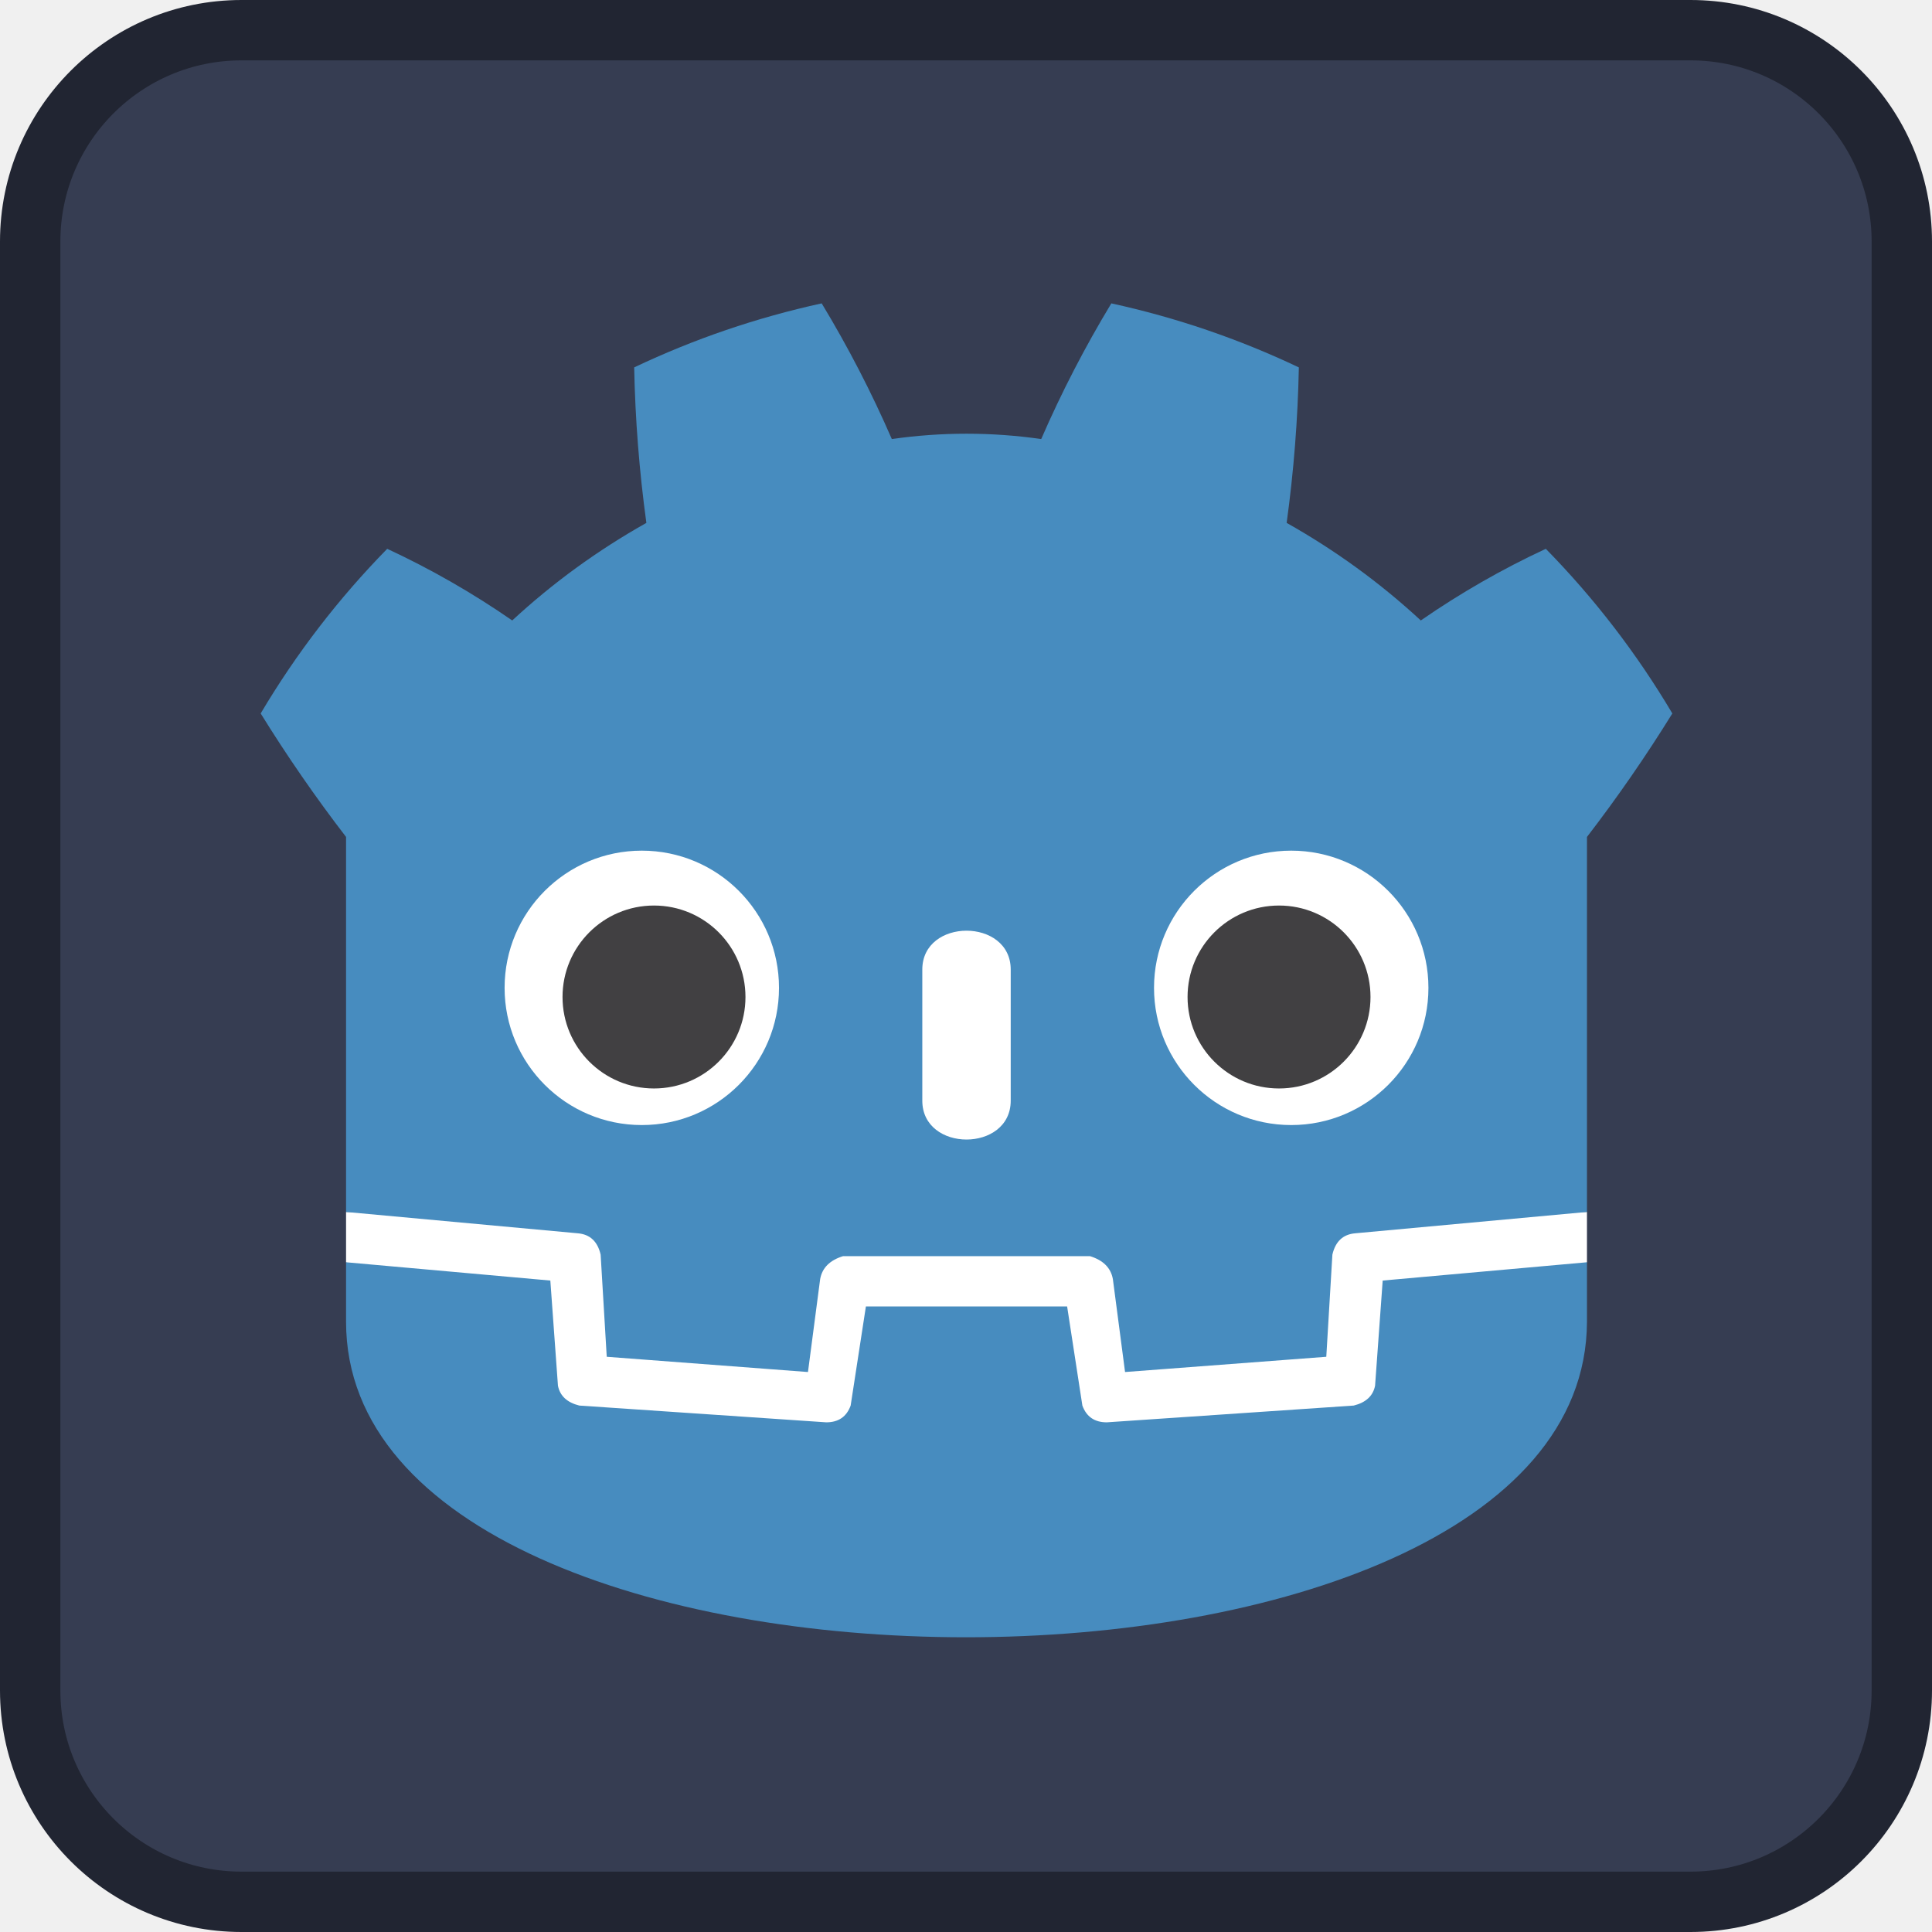
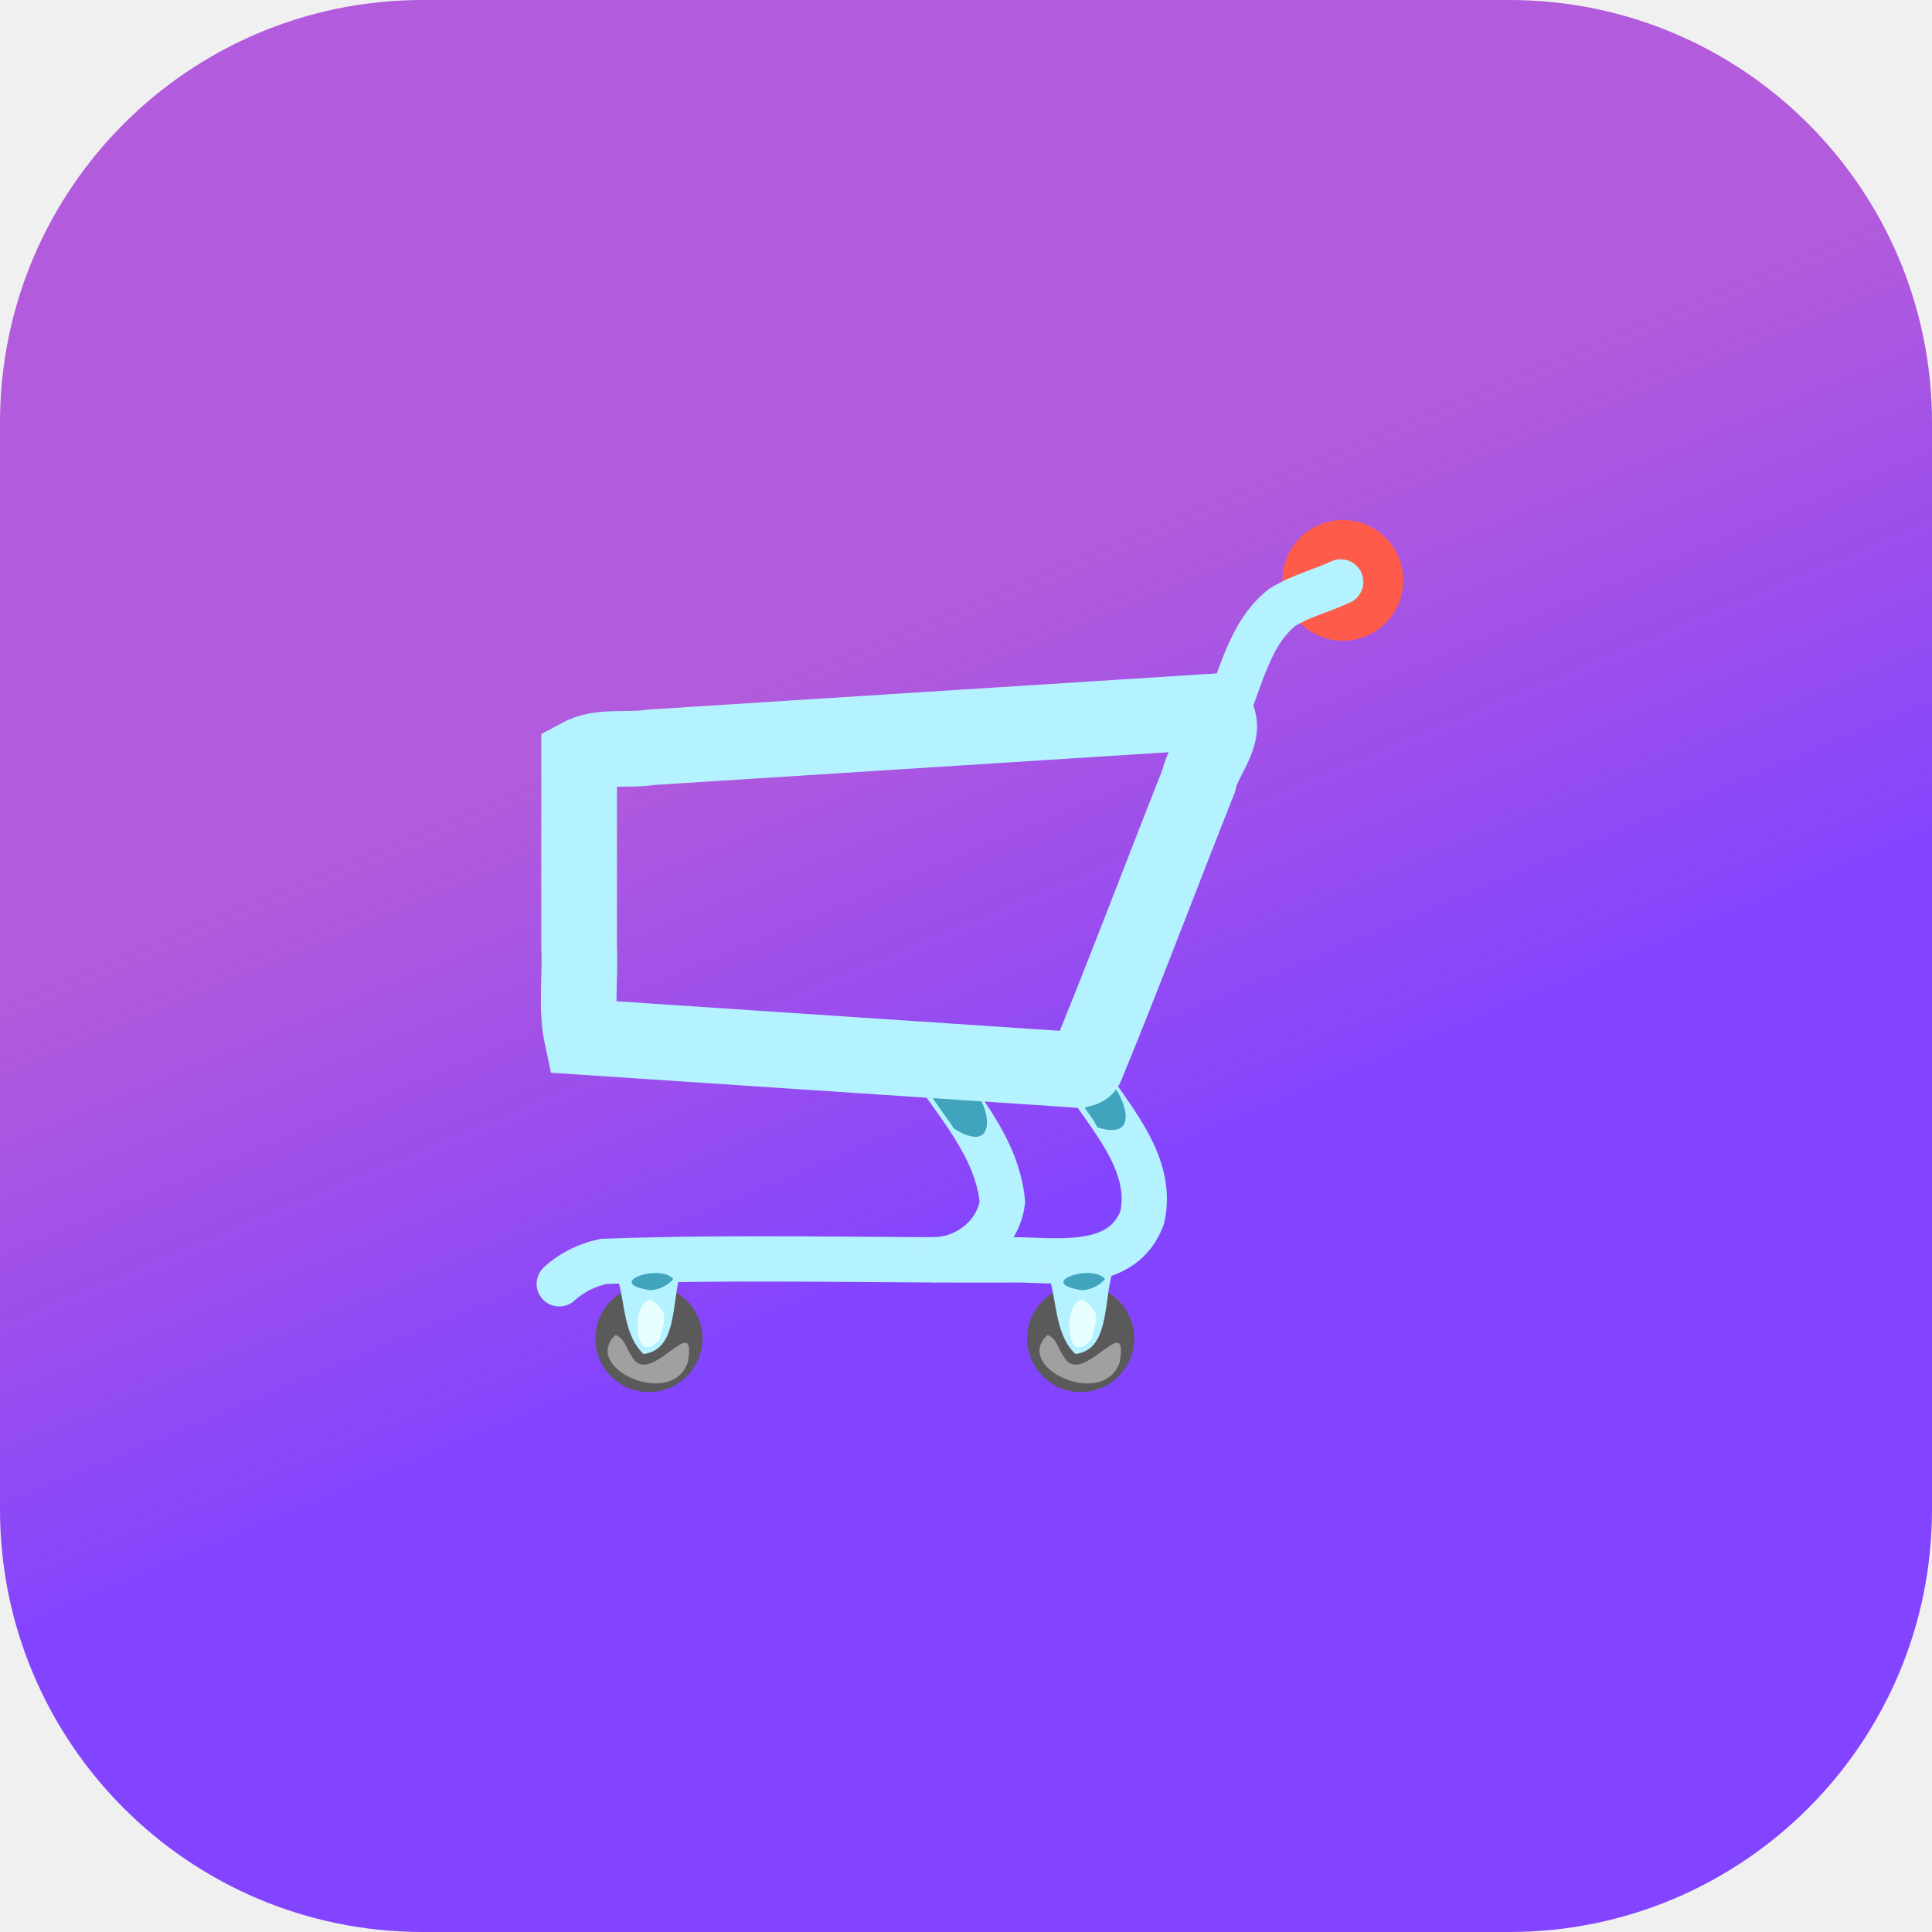
- <svg xmlns="http://www.w3.org/2000/svg" width="128" height="128">
-   <rect width="124" height="124" x="2" y="2" fill="#363d52" stroke="#212532" stroke-width="4" rx="14" />
-   <g fill="#fff" transform="translate(12.322 12.322)scale(.101)">
-     <path d="M105 673v33q407 354 814 0v-33z" />
-     <path fill="#478cbf" d="m105 673 152 14q12 1 15 14l4 67 132 10 8-61q2-11 15-15h162q13 4 15 15l8 61 132-10 4-67q3-13 15-14l152-14V427q30-39 56-81-35-59-83-108-43 20-82 47-40-37-88-64 7-51 8-102-59-28-123-42-26 43-46 89-49-7-98 0-20-46-46-89-64 14-123 42 1 51 8 102-48 27-88 64-39-27-82-47-48 49-83 108 26 42 56 81zm0 33v39c0 276 813 276 814 0v-39l-134 12-5 69q-2 10-14 13l-162 11q-12 0-16-11l-10-65H446l-10 65q-4 11-16 11l-162-11q-12-3-14-13l-5-69z" />
-     <path d="M483 600c0 34 58 34 58 0v-86c0-34-58-34-58 0z" />
-     <circle cx="725" cy="526" r="90" />
-     <circle cx="299" cy="526" r="90" />
-   </g>
-   <g fill="#414042" transform="translate(12.322 12.322)scale(.101)">
-     <circle cx="307" cy="532" r="60" />
-     <circle cx="717" cy="532" r="60" />
+ <svg xmlns="http://www.w3.org/2000/svg" xmlns:xlink="http://www.w3.org/1999/xlink" xml:space="preserve" style="enable-background:new 0 0 128 128" viewBox="0 0 128 128" y="0px" x="0px" id="Layer_2" version="1.1">
+   <defs id="defs29399">
+     <linearGradient id="linearGradient33486">
+       <stop style="stop-color:#8344ff;stop-opacity:1;" offset="0" id="stop33482" />
+       <stop style="stop-color:#a337d7;stop-opacity:0.804;" offset="1" id="stop33484" />
+     </linearGradient>
+     <linearGradient xlink:href="#linearGradient33486" id="linearGradient33488" x1="65.04" y1="82.563" x2="49.586" y2="45.488" gradientUnits="userSpaceOnUse" />
+   </defs>
+   <rect x="5.0736696e-07" y="1.0507367e-05" width="128" height="128" rx="28" fill="#d7ad37" strokewidth="0" id="rect30244" style="display:inline;fill:url(#linearGradient33488);fill-opacity:1;stroke-width:0.071;stroke-dasharray:none" />
+   <g id="g29394" transform="matrix(0.470448,0,0,0.470448,33.77046,33.89133)">
+     <circle style="fill:#ff5b4a;stroke-width:0.999;stroke-dasharray:none" cx="117.33" cy="9.69" id="circle29334" r="8.503" />
+     <path style="fill:none;stroke:#b5f2ff;stroke-width:6.377;stroke-linecap:round;stroke-miterlimit:10;stroke-dasharray:none" d="m 80.09,78.38 c 3.834,6.37 10.747,12.991 8.994,21.012 -2.638,7.135 -10.968,6.167 -17.056,5.997 -19.603,0.115 -39.251,-0.506 -58.827,0.211 -2.295,0.5 -4.494,1.553 -6.222,3.159" id="path29336" />
+     <path style="fill:none;stroke:#b5f2ff;stroke-width:6.377;stroke-linecap:round;stroke-miterlimit:10;stroke-dasharray:none" d="m 58.83,77.13 c 4.102,6.265 9.807,12.309 10.552,20.049 -0.519,4.651 -5.058,8.233 -9.642,8.181" id="path29338" />
+     <g id="g29342">
+       <path style="fill:#40a4bc" d="M 82.77,86.73 C 81.179,83.394 73.063,75.644 81.55,77.684 85.076,78.604 90.584,89.217 82.77,86.73 Z" id="path29340" />
+     </g>
+     <g id="g29346">
+       <path style="fill:#40a4bc" d="M 62.56,86.9 C 60.89,84.102 54.768,77.742 62.109,79.411 67.08,79.614 70.346,91.788 62.56,86.9 Z" id="path29344" />
+     </g>
+     <path style="fill:none;stroke:#b5f2ff;stroke-width:10.652;stroke-miterlimit:10;stroke-dasharray:none" d="M 80.11,78.64 C 56.797,77.087 33.483,75.533 10.17,73.98 9.297,69.912 9.982,65.591 9.77,61.407 9.77,52.438 9.77,43.469 9.77,34.5 12.768,32.871 16.511,33.733 19.855,33.2 46.257,31.52 72.658,29.84 99.06,28.16 c 2.591,2.64 -1.44,6.55 -2.028,9.766 C 91.722,51.292 86.658,64.804 81.195,78.08 81.003,78.547 80.516,78.514 80.11,78.64 Z" id="path29348" />
+     <g id="g29366" style="display:none">
+       <g id="g29360">
+         <line style="fill:none;stroke:#b5f2ff;stroke-width:2.948;stroke-miterlimit:10" x1="23.67" y1="33.06" x2="21.83" y2="74.5" id="line29350" />
+         <line style="fill:none;stroke:#b5f2ff;stroke-width:2.948;stroke-miterlimit:10" x1="39.54" y1="31.98" x2="33.79" y2="75.39" id="line29352" />
+         <line style="fill:none;stroke:#b5f2ff;stroke-width:2.948;stroke-miterlimit:10" x1="55.42" y1="30.9" x2="45.75" y2="76.28" id="line29354" />
+         <line style="fill:none;stroke:#b5f2ff;stroke-width:2.948;stroke-miterlimit:10" x1="71.3" y1="29.82" x2="57.71" y2="77.17" id="line29356" />
+         <line style="fill:none;stroke:#b5f2ff;stroke-width:2.948;stroke-miterlimit:10" x1="87.17" y1="28.74" x2="69.67" y2="78.06" id="line29358" />
+       </g>
+       <line style="fill:none;stroke:#b5f2ff;stroke-width:2.948;stroke-miterlimit:10" x1="8.29" y1="48.48" x2="93.85" y2="45.54" id="line29362" />
+       <line style="fill:none;stroke:#b5f2ff;stroke-width:2.948;stroke-miterlimit:10" x1="9.08" y1="62.11" x2="88.48" y2="62.11" id="line29364" />
+     </g>
+     <g id="g29378">
+       <circle style="fill:#5a5a5a" cx="80.41" cy="116.46" r="7.54" id="circle29368" />
+       <path style="fill:#b5f2ff" d="m 75.55,106.08 c 3.243,0 6.487,0 9.73,0 -1.875,3.908 -0.35,11.941 -5.617,12.561 -2.907,-2.778 -2.552,-7.338 -3.756,-11.016 C 75.788,107.11 75.669,106.595 75.55,106.08 Z" id="path29370" />
+       <path style="fill:#e7ffff" d="m 81.97,116.53 c -4.81,5.555 -3.722,-10.776 0.579,-3.581 0.129,1.231 -0.316,2.403 -0.579,3.581 z" id="path29372" />
+       <path style="fill:#40a4bc" d="m 80.53,109.65 c -6.603,-1.01 1.463,-3.806 3.306,-1.56 -0.79,0.934 -2.082,1.549 -3.306,1.56 z" id="path29374" />
+       <path style="fill:#a0a0a0" d="m 78.04,119.02 c 2.523,4.596 9.268,-6.978 7.848,0.83 -2.332,6.583 -15.12,0.673 -10.145,-3.894 1.285,0.483 1.547,2.083 2.296,3.064 z" id="path29376" />
+     </g>
+     <path style="fill:none;stroke:#b5f2ff;stroke-width:6.377;stroke-linecap:round;stroke-miterlimit:10;stroke-dasharray:none" d="m 99.82,30.71 c 2.951,-5.671 3.762,-13.054 8.954,-17.207 2.562,-1.597 5.528,-2.329 8.246,-3.593" id="path29380" />
+     <g id="g29392">
+       <circle style="fill:#5a5a5a" cx="19.6" cy="116.46" r="7.54" id="circle29382" />
+       <path style="fill:#b5f2ff" d="m 14.73,106.08 c 3.243,0 6.487,0 9.73,0 -1.875,3.908 -0.35,11.941 -5.617,12.561 -2.907,-2.778 -2.552,-7.338 -3.756,-11.016 C 14.968,107.11 14.849,106.595 14.73,106.08 Z" id="path29384" />
+       <path style="fill:#e7ffff" d="m 21.16,116.53 c -4.81,5.555 -3.721,-10.776 0.577,-3.58 0.127,1.231 -0.322,2.401 -0.577,3.58 z" id="path29386" />
+       <path style="fill:#40a4bc" d="m 19.72,109.65 c -6.603,-1.01 1.462,-3.805 3.307,-1.561 C 22.235,109.021 20.944,109.633 19.72,109.65 Z" id="path29388" />
+       <path style="fill:#a0a0a0" d="m 17.22,119.02 c 2.523,4.596 9.268,-6.978 7.848,0.83 -2.332,6.583 -15.12,0.673 -10.145,-3.894 1.285,0.483 1.547,2.083 2.296,3.064 z" id="path29390" />
+     </g>
  </g>
</svg>
